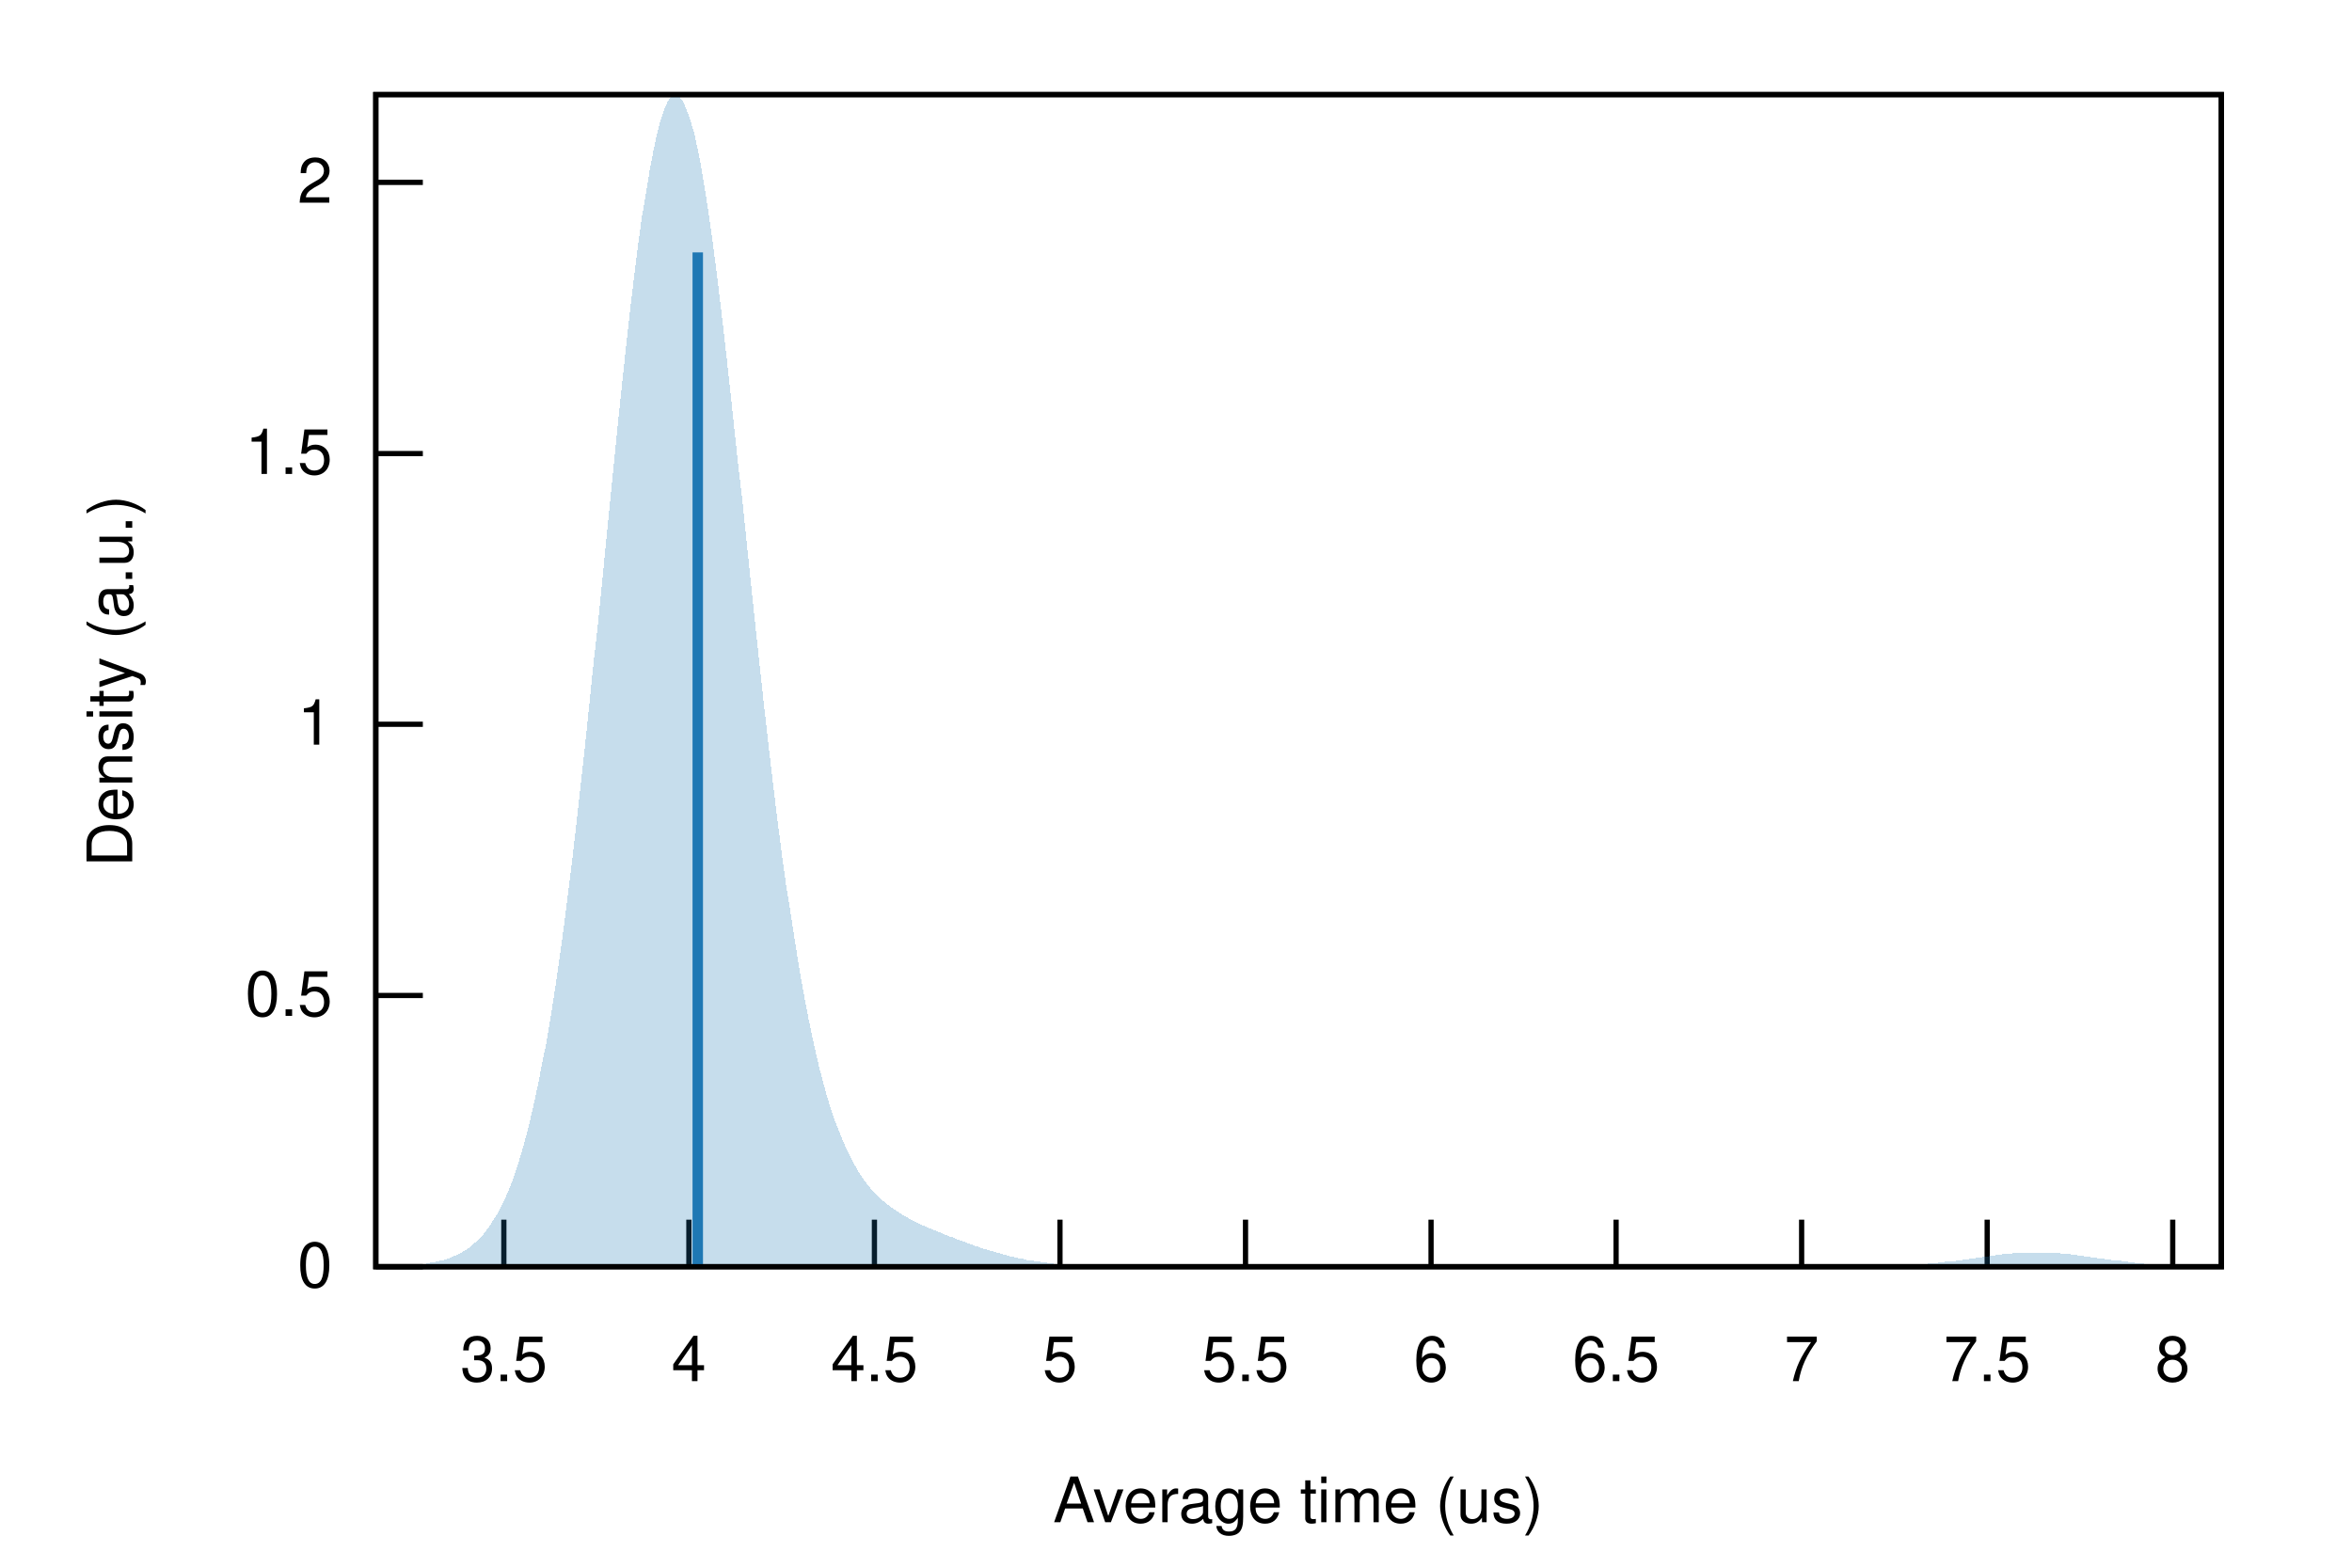
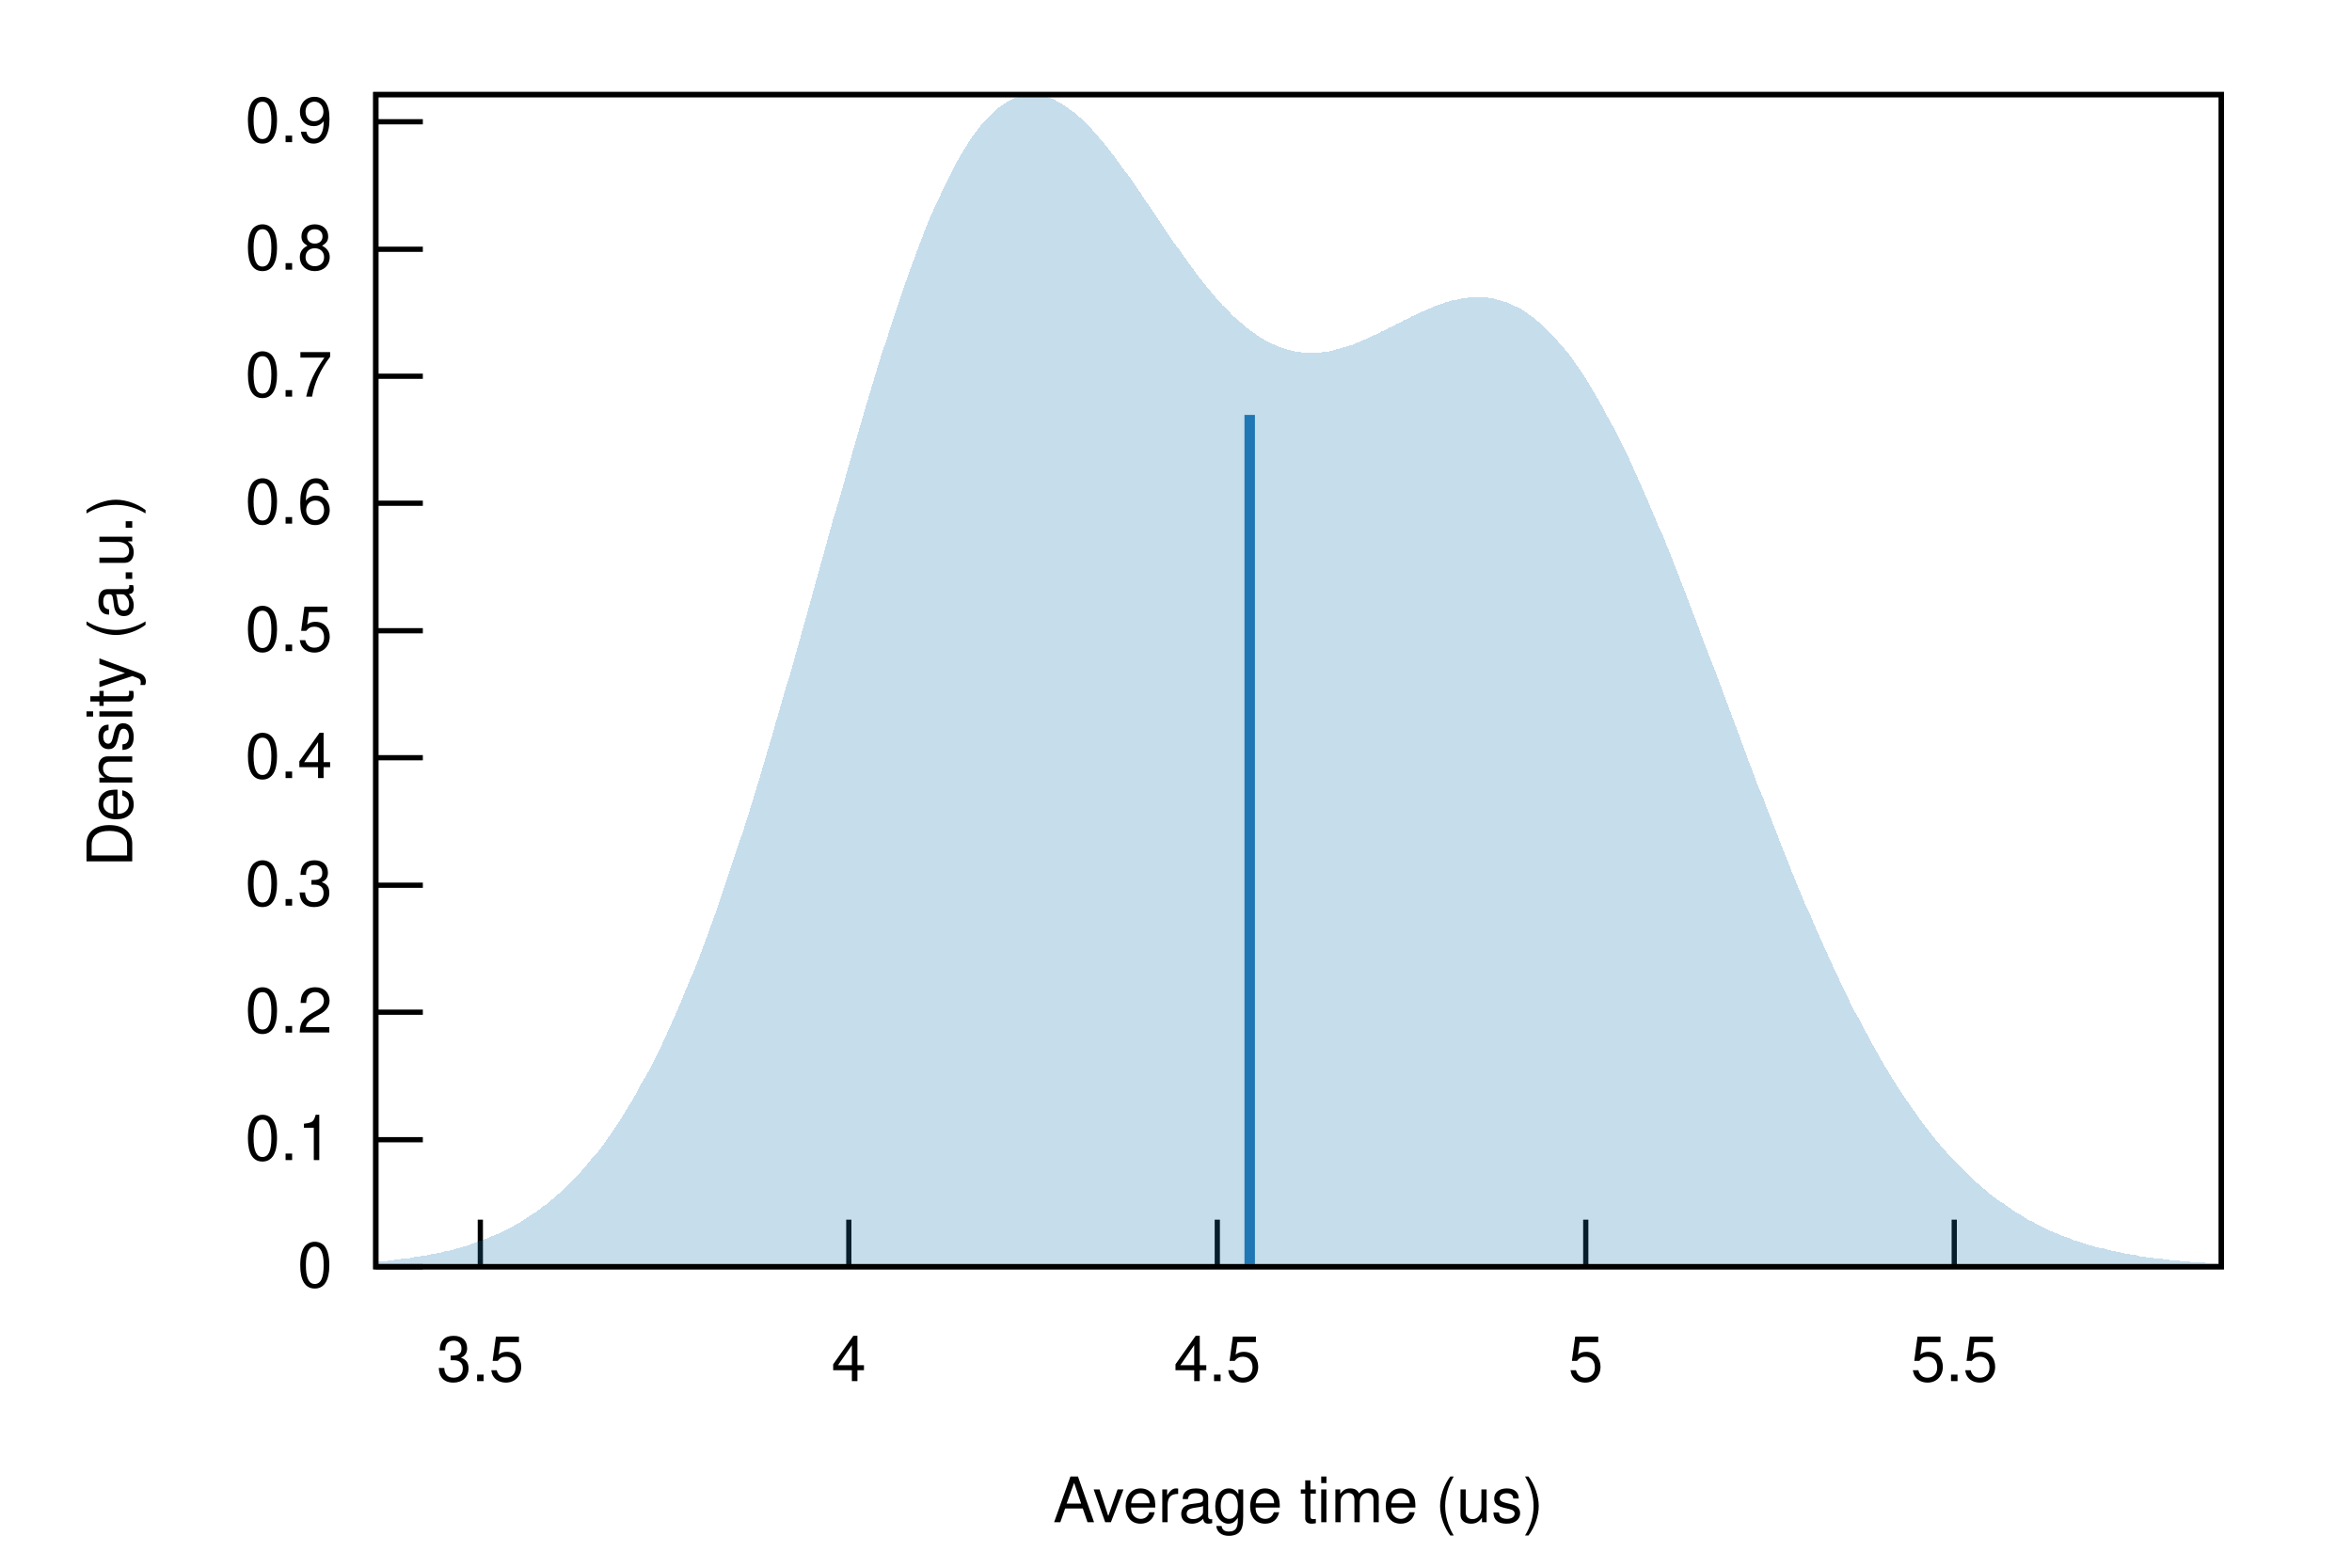
<svg xmlns="http://www.w3.org/2000/svg" xmlns:xlink="http://www.w3.org/1999/xlink" viewBox="0 0 450 300">
  <g id="gnuplot_canvas">
    <rect x="0" y="0" width="450" height="300" fill="none" />
    <defs>
      <circle id="gpDot" r="0.5" stroke-width="0.5" stroke="currentColor" />
      <path id="gpPt0" stroke-width="0.222" stroke="currentColor" d="M-1,0 h2 M0,-1 v2" />
      <path id="gpPt1" stroke-width="0.222" stroke="currentColor" d="M-1,-1 L1,1 M1,-1 L-1,1" />
      <path id="gpPt2" stroke-width="0.222" stroke="currentColor" d="M-1,0 L1,0 M0,-1 L0,1 M-1,-1 L1,1 M-1,1 L1,-1" />
      <rect id="gpPt3" stroke-width="0.222" stroke="currentColor" x="-1" y="-1" width="2" height="2" />
      <rect id="gpPt4" stroke-width="0.222" stroke="currentColor" fill="currentColor" x="-1" y="-1" width="2" height="2" />
      <circle id="gpPt5" stroke-width="0.222" stroke="currentColor" cx="0" cy="0" r="1" />
      <use xlink:href="#gpPt5" id="gpPt6" fill="currentColor" stroke="none" />
      <path id="gpPt7" stroke-width="0.222" stroke="currentColor" d="M0,-1.33 L-1.33,0.67 L1.33,0.67 z" />
      <use xlink:href="#gpPt7" id="gpPt8" fill="currentColor" stroke="none" />
      <use xlink:href="#gpPt7" id="gpPt9" stroke="currentColor" transform="rotate(180)" />
      <use xlink:href="#gpPt9" id="gpPt10" fill="currentColor" stroke="none" />
      <use xlink:href="#gpPt3" id="gpPt11" stroke="currentColor" transform="rotate(45)" />
      <use xlink:href="#gpPt11" id="gpPt12" fill="currentColor" stroke="none" />
      <path id="gpPt13" stroke-width="0.222" stroke="currentColor" d="M0,1.330 L1.265,0.411 L0.782,-1.067 L-0.782,-1.076 L-1.265,0.411 z" />
      <use xlink:href="#gpPt13" id="gpPt14" fill="currentColor" stroke="none" />
      <filter id="textbox" filterUnits="objectBoundingBox" x="0" y="0" height="1" width="1">
        <feFlood flood-color="white" flood-opacity="1" result="bgnd" />
        <feComposite in="SourceGraphic" in2="bgnd" operator="atop" />
      </filter>
      <filter id="greybox" filterUnits="objectBoundingBox" x="0" y="0" height="1" width="1">
        <feFlood flood-color="lightgrey" flood-opacity="1" result="grey" />
        <feComposite in="SourceGraphic" in2="grey" operator="atop" />
      </filter>
    </defs>
    <g fill="none" color="white" stroke="currentColor" stroke-width="1.00" stroke-linecap="butt" stroke-linejoin="miter">
</g>
    <g fill="none" color="black" stroke="currentColor" stroke-width="1.00" stroke-linecap="butt" stroke-linejoin="miter">
      <path stroke="black" d="M71.9,242.4 L80.9,242.4  " />
      <g transform="translate(63.6,246.3)" stroke="none" fill="black" font-family="Helvetica" font-size="12.00" text-anchor="end">
        <text>
          <tspan font-family="Helvetica"> 0</tspan>
        </text>
      </g>
    </g>
    <g fill="none" color="black" stroke="currentColor" stroke-width="1.00" stroke-linecap="butt" stroke-linejoin="miter">
-       <path stroke="black" d="M71.9,190.5 L80.9,190.5  " />
-       <g transform="translate(63.6,194.4)" stroke="none" fill="black" font-family="Helvetica" font-size="12.00" text-anchor="end">
+       <path stroke="black" d="M71.9,218.1 L80.9,218.1  " />
+       <g transform="translate(63.6,222.0)" stroke="none" fill="black" font-family="Helvetica" font-size="12.00" text-anchor="end">
+         <text>
+           <tspan font-family="Helvetica"> 0.1</tspan>
+         </text>
+       </g>
+     </g>
+     <g fill="none" color="black" stroke="currentColor" stroke-width="1.00" stroke-linecap="butt" stroke-linejoin="miter">
+       <path stroke="black" d="M71.9,193.7 L80.9,193.7  " />
+       <g transform="translate(63.6,197.6)" stroke="none" fill="black" font-family="Helvetica" font-size="12.00" text-anchor="end">
+         <text>
+           <tspan font-family="Helvetica"> 0.2</tspan>
+         </text>
+       </g>
+     </g>
+     <g fill="none" color="black" stroke="currentColor" stroke-width="1.00" stroke-linecap="butt" stroke-linejoin="miter">
+       <path stroke="black" d="M71.9,169.4 L80.9,169.4  " />
+       <g transform="translate(63.6,173.3)" stroke="none" fill="black" font-family="Helvetica" font-size="12.00" text-anchor="end">
+         <text>
+           <tspan font-family="Helvetica"> 0.3</tspan>
+         </text>
+       </g>
+     </g>
+     <g fill="none" color="black" stroke="currentColor" stroke-width="1.00" stroke-linecap="butt" stroke-linejoin="miter">
+       <path stroke="black" d="M71.9,145.0 L80.9,145.0  " />
+       <g transform="translate(63.6,148.9)" stroke="none" fill="black" font-family="Helvetica" font-size="12.00" text-anchor="end">
+         <text>
+           <tspan font-family="Helvetica"> 0.4</tspan>
+         </text>
+       </g>
+     </g>
+     <g fill="none" color="black" stroke="currentColor" stroke-width="1.00" stroke-linecap="butt" stroke-linejoin="miter">
+       <path stroke="black" d="M71.9,120.7 L80.9,120.7  " />
+       <g transform="translate(63.6,124.6)" stroke="none" fill="black" font-family="Helvetica" font-size="12.00" text-anchor="end">
        <text>
          <tspan font-family="Helvetica"> 0.5</tspan>
        </text>
      </g>
    </g>
    <g fill="none" color="black" stroke="currentColor" stroke-width="1.00" stroke-linecap="butt" stroke-linejoin="miter">
-       <path stroke="black" d="M71.9,138.6 L80.9,138.6  " />
-       <g transform="translate(63.6,142.5)" stroke="none" fill="black" font-family="Helvetica" font-size="12.00" text-anchor="end">
+       <path stroke="black" d="M71.9,96.3 L80.9,96.3  " />
+       <g transform="translate(63.6,100.2)" stroke="none" fill="black" font-family="Helvetica" font-size="12.00" text-anchor="end">
        <text>
-           <tspan font-family="Helvetica"> 1</tspan>
+           <tspan font-family="Helvetica"> 0.6</tspan>
        </text>
      </g>
    </g>
    <g fill="none" color="black" stroke="currentColor" stroke-width="1.00" stroke-linecap="butt" stroke-linejoin="miter">
-       <path stroke="black" d="M71.9,86.8 L80.9,86.8  " />
-       <g transform="translate(63.6,90.7)" stroke="none" fill="black" font-family="Helvetica" font-size="12.00" text-anchor="end">
+       <path stroke="black" d="M71.9,72.0 L80.9,72.0  " />
+       <g transform="translate(63.6,75.9)" stroke="none" fill="black" font-family="Helvetica" font-size="12.00" text-anchor="end">
        <text>
-           <tspan font-family="Helvetica"> 1.5</tspan>
+           <tspan font-family="Helvetica"> 0.7</tspan>
        </text>
      </g>
    </g>
    <g fill="none" color="black" stroke="currentColor" stroke-width="1.00" stroke-linecap="butt" stroke-linejoin="miter">
-       <path stroke="black" d="M71.9,34.9 L80.9,34.9  " />
-       <g transform="translate(63.6,38.8)" stroke="none" fill="black" font-family="Helvetica" font-size="12.00" text-anchor="end">
+       <path stroke="black" d="M71.9,47.7 L80.9,47.7  " />
+       <g transform="translate(63.6,51.6)" stroke="none" fill="black" font-family="Helvetica" font-size="12.00" text-anchor="end">
        <text>
-           <tspan font-family="Helvetica"> 2</tspan>
+           <tspan font-family="Helvetica"> 0.8</tspan>
        </text>
      </g>
    </g>
    <g fill="none" color="black" stroke="currentColor" stroke-width="1.00" stroke-linecap="butt" stroke-linejoin="miter">
-       <path stroke="black" d="M96.4,242.4 L96.4,233.4  " />
-       <g transform="translate(96.4,264.3)" stroke="none" fill="black" font-family="Helvetica" font-size="12.00" text-anchor="middle">
+       <path stroke="black" d="M71.9,23.3 L80.9,23.3  " />
+       <g transform="translate(63.6,27.2)" stroke="none" fill="black" font-family="Helvetica" font-size="12.00" text-anchor="end">
+         <text>
+           <tspan font-family="Helvetica"> 0.9</tspan>
+         </text>
+       </g>
+     </g>
+     <g fill="none" color="black" stroke="currentColor" stroke-width="1.00" stroke-linecap="butt" stroke-linejoin="miter">
+       <path stroke="black" d="M91.9,242.4 L91.9,233.4  " />
+       <g transform="translate(91.9,264.3)" stroke="none" fill="black" font-family="Helvetica" font-size="12.00" text-anchor="middle">
        <text>
          <tspan font-family="Helvetica"> 3.5</tspan>
        </text>
      </g>
    </g>
    <g fill="none" color="black" stroke="currentColor" stroke-width="1.00" stroke-linecap="butt" stroke-linejoin="miter">
-       <path stroke="black" d="M131.8,242.4 L131.8,233.4  " />
-       <g transform="translate(131.8,264.3)" stroke="none" fill="black" font-family="Helvetica" font-size="12.00" text-anchor="middle">
+       <path stroke="black" d="M162.4,242.4 L162.4,233.4  " />
+       <g transform="translate(162.4,264.3)" stroke="none" fill="black" font-family="Helvetica" font-size="12.00" text-anchor="middle">
        <text>
          <tspan font-family="Helvetica"> 4</tspan>
        </text>
      </g>
    </g>
    <g fill="none" color="black" stroke="currentColor" stroke-width="1.00" stroke-linecap="butt" stroke-linejoin="miter">
-       <path stroke="black" d="M167.3,242.4 L167.3,233.4  " />
-       <g transform="translate(167.3,264.3)" stroke="none" fill="black" font-family="Helvetica" font-size="12.00" text-anchor="middle">
+       <path stroke="black" d="M232.9,242.4 L232.9,233.4  " />
+       <g transform="translate(232.9,264.3)" stroke="none" fill="black" font-family="Helvetica" font-size="12.00" text-anchor="middle">
        <text>
          <tspan font-family="Helvetica"> 4.5</tspan>
        </text>
      </g>
    </g>
    <g fill="none" color="black" stroke="currentColor" stroke-width="1.00" stroke-linecap="butt" stroke-linejoin="miter">
-       <path stroke="black" d="M202.8,242.4 L202.8,233.4  " />
-       <g transform="translate(202.8,264.3)" stroke="none" fill="black" font-family="Helvetica" font-size="12.00" text-anchor="middle">
+       <path stroke="black" d="M303.4,242.4 L303.4,233.4  " />
+       <g transform="translate(303.4,264.3)" stroke="none" fill="black" font-family="Helvetica" font-size="12.00" text-anchor="middle">
        <text>
          <tspan font-family="Helvetica"> 5</tspan>
        </text>
      </g>
    </g>
    <g fill="none" color="black" stroke="currentColor" stroke-width="1.00" stroke-linecap="butt" stroke-linejoin="miter">
-       <path stroke="black" d="M238.3,242.4 L238.3,233.4  " />
-       <g transform="translate(238.3,264.3)" stroke="none" fill="black" font-family="Helvetica" font-size="12.00" text-anchor="middle">
+       <path stroke="black" d="M373.9,242.4 L373.9,233.4  " />
+       <g transform="translate(373.9,264.3)" stroke="none" fill="black" font-family="Helvetica" font-size="12.00" text-anchor="middle">
        <text>
          <tspan font-family="Helvetica"> 5.5</tspan>
-         </text>
-       </g>
-     </g>
-     <g fill="none" color="black" stroke="currentColor" stroke-width="1.00" stroke-linecap="butt" stroke-linejoin="miter">
-       <path stroke="black" d="M273.8,242.4 L273.8,233.4  " />
-       <g transform="translate(273.8,264.3)" stroke="none" fill="black" font-family="Helvetica" font-size="12.00" text-anchor="middle">
-         <text>
-           <tspan font-family="Helvetica"> 6</tspan>
-         </text>
-       </g>
-     </g>
-     <g fill="none" color="black" stroke="currentColor" stroke-width="1.00" stroke-linecap="butt" stroke-linejoin="miter">
-       <path stroke="black" d="M309.2,242.4 L309.2,233.4  " />
-       <g transform="translate(309.2,264.3)" stroke="none" fill="black" font-family="Helvetica" font-size="12.00" text-anchor="middle">
-         <text>
-           <tspan font-family="Helvetica"> 6.5</tspan>
-         </text>
-       </g>
-     </g>
-     <g fill="none" color="black" stroke="currentColor" stroke-width="1.00" stroke-linecap="butt" stroke-linejoin="miter">
-       <path stroke="black" d="M344.7,242.4 L344.7,233.4  " />
-       <g transform="translate(344.7,264.3)" stroke="none" fill="black" font-family="Helvetica" font-size="12.00" text-anchor="middle">
-         <text>
-           <tspan font-family="Helvetica"> 7</tspan>
-         </text>
-       </g>
-     </g>
-     <g fill="none" color="black" stroke="currentColor" stroke-width="1.00" stroke-linecap="butt" stroke-linejoin="miter">
-       <path stroke="black" d="M380.2,242.4 L380.2,233.4  " />
-       <g transform="translate(380.2,264.3)" stroke="none" fill="black" font-family="Helvetica" font-size="12.00" text-anchor="middle">
-         <text>
-           <tspan font-family="Helvetica"> 7.5</tspan>
-         </text>
-       </g>
-     </g>
-     <g fill="none" color="black" stroke="currentColor" stroke-width="1.00" stroke-linecap="butt" stroke-linejoin="miter">
-       <path stroke="black" d="M415.7,242.4 L415.7,233.4  " />
-       <g transform="translate(415.7,264.3)" stroke="none" fill="black" font-family="Helvetica" font-size="12.00" text-anchor="middle">
-         <text>
-           <tspan font-family="Helvetica"> 8</tspan>
        </text>
      </g>
    </g>
    <g fill="none" color="black" stroke="currentColor" stroke-width="1.00" stroke-linecap="butt" stroke-linejoin="miter">
</g>
    <g fill="none" color="black" stroke="currentColor" stroke-width="1.00" stroke-linecap="butt" stroke-linejoin="miter">
      <path stroke="black" d="M71.9,18.1 L71.9,242.4 L425.0,242.4 L425.0,18.1 L71.9,18.1 Z  " />
    </g>
    <g fill="none" color="black" stroke="currentColor" stroke-width="1.00" stroke-linecap="butt" stroke-linejoin="miter">
      <g transform="translate(25.3,130.3) rotate(270)" stroke="none" fill="black" font-family="Helvetica" font-size="12.00" text-anchor="middle">
        <text>
          <tspan font-family="Helvetica">Density (a.u.)</tspan>
        </text>
      </g>
    </g>
    <g fill="none" color="black" stroke="currentColor" stroke-width="1.00" stroke-linecap="butt" stroke-linejoin="miter">
      <g transform="translate(248.4,291.3)" stroke="none" fill="black" font-family="Helvetica" font-size="12.00" text-anchor="middle">
        <text>
          <tspan font-family="Helvetica">Average time (us)</tspan>
        </text>
      </g>
    </g>
    <g fill="none" color="black" stroke="currentColor" stroke-width="1.00" stroke-linecap="butt" stroke-linejoin="miter">
</g>
    <g id="gnuplot_plot_1">
      <g fill="none" color="black" stroke="currentColor" stroke-width="1.00" stroke-linecap="butt" stroke-linejoin="miter">
        <g stroke="none" shape-rendering="crispEdges">
-           <polygon fill="rgb( 31, 120, 180)" fill-opacity="0.25" points="71.9,242.4 72.6,242.3 73.3,242.3 74.0,242.3 74.7,242.3 75.4,242.3 76.1,242.2 76.9,242.2 77.6,242.2 78.3,242.1 79.0,242.1 79.7,242.0 80.4,241.9 81.1,241.9 81.8,241.8 82.5,241.6 83.2,241.5 83.9,241.3 84.6,241.2 85.3,241.0 86.1,240.7 86.8,240.4 87.5,240.1 88.2,239.8 88.9,239.3 89.6,238.9 90.3,238.3 91.0,237.7 91.7,237.0 92.4,236.3 93.1,235.4 93.8,234.4 94.5,233.3 95.3,232.1 96.0,230.7 96.7,229.2 97.4,227.6 98.1,225.8 98.8,223.7 99.5,221.5 100.2,219.1 100.9,216.5 101.6,213.6 102.3,210.5 103.0,207.2 103.7,203.6 104.5,199.7 105.2,195.6 105.9,191.2 106.6,186.5 107.3,181.6 108.0,176.4 108.7,170.9 109.4,165.2 110.1,159.2 110.8,153.0 111.5,146.7 112.2,140.1 112.9,133.3 113.6,126.5 114.4,119.5 115.1,112.4 115.8,105.3 116.5,98.2 117.2,91.2 117.9,84.2 118.6,77.4 119.3,70.8 120.0,64.3 120.7,58.1 121.4,52.3 122.1,46.7 122.8,41.6 123.6,36.9 124.3,32.6 125.0,28.9 125.7,25.6 126.4,23.0 127.1,20.9 127.8,19.3 128.5,18.4 129.2,18.1 129.9,18.4 130.6,19.3 131.3,20.8 132.0,22.8 132.8,25.4 133.5,28.6 134.2,32.2 134.9,36.4 135.6,41.0 136.3,45.9 137.0,51.3 137.7,57.0 138.4,62.9 139.1,69.1 139.8,75.5 140.5,82.1 141.2,88.7 142.0,95.5 142.7,102.2 143.4,109.0 144.1,115.7 144.8,122.3 145.5,128.8 146.2,135.2 146.9,141.4 147.6,147.4 148.3,153.3 149.0,158.9 149.7,164.3 150.4,169.4 151.2,174.3 151.9,178.9 152.6,183.3 153.3,187.5 154.0,191.3 154.7,195.0 155.4,198.4 156.1,201.5 156.8,204.5 157.5,207.2 158.2,209.7 158.9,212.0 159.6,214.2 160.4,216.1 161.1,217.9 161.8,219.5 162.5,221.0 163.2,222.4 163.9,223.6 164.6,224.8 165.3,225.8 166.0,226.7 166.7,227.6 167.4,228.4 168.1,229.1 168.8,229.7 169.6,230.3 170.3,230.9 171.0,231.4 171.7,231.8 172.4,232.3 173.1,232.7 173.8,233.1 174.5,233.5 175.2,233.8 175.9,234.2 176.6,234.5 177.3,234.8 178.0,235.1 178.7,235.4 179.5,235.7 180.2,236.0 180.9,236.3 181.6,236.6 182.3,236.8 183.0,237.1 183.7,237.4 184.4,237.6 185.1,237.9 185.8,238.1 186.5,238.4 187.2,238.6 187.9,238.9 188.7,239.1 189.4,239.3 190.1,239.5 190.8,239.7 191.5,239.9 192.2,240.1 192.9,240.3 193.6,240.5 194.3,240.6 195.0,240.8 195.7,240.9 196.4,241.1 197.1,241.2 197.9,241.3 198.6,241.4 199.3,241.5 200.0,241.6 200.7,241.7 201.4,241.8 202.1,241.9 202.8,241.9 203.5,242.0 204.2,242.0 204.9,242.1 205.6,242.1 206.3,242.2 207.1,242.2 207.8,242.2 208.5,242.2 209.2,242.3 209.9,242.3 210.6,242.3 211.3,242.3 212.0,242.3 212.7,242.3 213.4,242.4 214.1,242.4 214.8,242.4 215.5,242.4 216.3,242.4 217.0,242.4 217.7,242.4 218.4,242.4 219.1,242.4 219.8,242.4 220.5,242.4 221.2,242.4 221.9,242.4 222.6,242.4 223.3,242.4 224.0,242.4 224.7,242.4 225.5,242.4 226.2,242.4 226.9,242.4 227.6,242.4 228.3,242.4 229.0,242.4 229.7,242.4 230.4,242.4 231.1,242.4 231.8,242.4 232.5,242.4 233.2,242.4 233.9,242.4 234.7,242.4 235.4,242.4 236.1,242.4 236.8,242.4 237.5,242.4 238.2,242.4 238.9,242.4 239.6,242.4 240.3,242.4 241.0,242.4 241.7,242.4 242.4,242.4 243.1,242.4 243.9,242.4 244.6,242.4 245.3,242.4 246.0,242.4 246.7,242.4 247.4,242.4 248.1,242.4 248.8,242.4 249.5,242.4 250.2,242.4 250.9,242.4 251.6,242.4 252.3,242.4 253.0,242.4 253.8,242.4 254.5,242.4 255.2,242.4 255.9,242.4 256.6,242.4 257.3,242.4 258.0,242.4 258.7,242.4 259.4,242.4 260.1,242.4 260.8,242.4 261.5,242.4 262.2,242.4 263.0,242.4 263.7,242.4 264.4,242.4 265.1,242.4 265.8,242.4 266.5,242.4 267.2,242.4 267.9,242.4 268.6,242.4 269.3,242.4 270.0,242.4 270.7,242.4 271.4,242.4 272.2,242.4 272.9,242.4 273.6,242.4 274.3,242.4 275.0,242.4 275.7,242.4 276.4,242.4 277.1,242.4 277.8,242.4 278.5,242.4 279.2,242.4 279.9,242.4 280.6,242.4 281.4,242.4 282.1,242.4 282.8,242.4 283.5,242.4 284.2,242.4 284.9,242.4 285.6,242.4 286.3,242.4 287.0,242.4 287.7,242.4 288.4,242.4 289.1,242.4 289.8,242.4 290.6,242.4 291.3,242.4 292.0,242.4 292.7,242.4 293.4,242.4 294.1,242.4 294.8,242.4 295.5,242.4 296.2,242.4 296.9,242.4 297.6,242.4 298.3,242.4 299.0,242.4 299.8,242.4 300.5,242.4 301.2,242.4 301.9,242.4 302.6,242.4 303.3,242.4 304.0,242.4 304.7,242.4 305.4,242.4 306.1,242.4 306.8,242.4 307.5,242.4 308.2,242.4 309.0,242.4 309.7,242.4 310.4,242.4 311.1,242.4 311.8,242.4 312.5,242.4 313.2,242.4 313.9,242.4 314.6,242.4 315.3,242.4 316.0,242.4 316.7,242.4 317.4,242.4 318.2,242.4 318.9,242.4 319.6,242.4 320.3,242.4 321.0,242.4 321.7,242.4 322.4,242.4 323.1,242.4 323.8,242.4 324.5,242.4 325.2,242.4 325.9,242.4 326.6,242.4 327.3,242.4 328.1,242.4 328.8,242.4 329.5,242.4 330.2,242.4 330.9,242.4 331.6,242.4 332.3,242.4 333.0,242.4 333.7,242.4 334.4,242.4 335.1,242.4 335.8,242.4 336.5,242.4 337.3,242.4 338.0,242.4 338.7,242.4 339.4,242.4 340.1,242.4 340.8,242.4 341.5,242.4 342.2,242.4 342.9,242.4 343.6,242.4 344.3,242.4 345.0,242.4 345.7,242.4 346.5,242.4 347.2,242.4 347.9,242.4 348.6,242.4 349.3,242.4 350.0,242.4 350.7,242.4 351.4,242.4 352.1,242.4 352.8,242.4 353.5,242.4 354.2,242.4 354.9,242.4 355.7,242.4 356.4,242.4 357.1,242.3 357.8,242.3 358.5,242.3 359.2,242.3 359.9,242.3 360.6,242.3 361.3,242.2 362.0,242.2 362.7,242.2 363.4,242.2 364.1,242.1 364.9,242.1 365.6,242.1 366.3,242.0 367.0,242.0 367.7,241.9 368.4,241.9 369.1,241.8 369.8,241.7 370.5,241.7 371.2,241.6 371.9,241.5 372.6,241.4 373.3,241.4 374.1,241.3 374.8,241.2 375.5,241.1 376.2,241.0 376.9,240.9 377.6,240.8 378.3,240.7 379.0,240.6 379.7,240.5 380.4,240.4 381.1,240.3 381.8,240.2 382.5,240.1 383.3,240.0 384.0,240.0 384.7,239.9 385.4,239.8 386.1,239.8 386.8,239.7 387.5,239.7 388.2,239.7 388.9,239.7 389.6,239.7 390.3,239.7 391.0,239.7 391.7,239.7 392.4,239.7 393.2,239.8 393.9,239.8 394.6,239.9 395.3,239.9 396.0,240.0 396.7,240.1 397.4,240.2 398.1,240.3 398.8,240.4 399.5,240.5 400.2,240.6 400.9,240.7 401.6,240.8 402.4,240.9 403.1,241.0 403.8,241.1 404.5,241.2 405.2,241.2 405.9,241.3 406.6,241.4 407.3,241.5 408.0,241.6 408.7,241.7 409.4,241.7 410.1,241.8 410.8,241.9 411.6,241.9 412.3,242.0 413.0,242.0 413.7,242.1 414.4,242.1 415.1,242.1 415.8,242.2 416.5,242.2 417.2,242.2 417.9,242.2 418.6,242.3 419.3,242.3 420.0,242.3 420.8,242.3 421.5,242.3 422.2,242.3 422.9,242.3 423.6,242.4 424.3,242.4 425.0,242.4 425.0,242.4 424.3,242.4 423.6,242.4 422.9,242.4 422.2,242.4 421.5,242.4 420.8,242.4 420.0,242.4 419.3,242.4 418.6,242.4 417.9,242.4 417.2,242.4 416.5,242.4 415.8,242.4 415.1,242.4 414.4,242.4 413.7,242.4 413.0,242.4 412.3,242.4 411.6,242.4 410.8,242.4 410.1,242.4 409.4,242.4 408.7,242.4 408.0,242.4 407.3,242.4 406.6,242.4 405.9,242.4 405.2,242.4 404.5,242.4 403.8,242.4 403.1,242.4 402.4,242.4 401.6,242.4 400.9,242.4 400.2,242.4 399.5,242.4 398.8,242.4 398.1,242.4 397.4,242.4 396.7,242.4 396.0,242.4 395.3,242.4 394.6,242.4 393.9,242.4 393.2,242.4 392.4,242.4 391.7,242.4 391.0,242.4 390.3,242.4 389.6,242.4 388.9,242.4 388.2,242.4 387.5,242.4 386.8,242.4 386.1,242.4 385.4,242.4 384.7,242.4 384.0,242.4 383.3,242.4 382.5,242.4 381.8,242.4 381.1,242.4 380.4,242.4 379.7,242.4 379.0,242.4 378.3,242.4 377.6,242.4 376.9,242.4 376.2,242.4 375.5,242.4 374.8,242.4 374.1,242.4 373.3,242.4 372.6,242.4 371.9,242.4 371.2,242.4 370.5,242.4 369.8,242.4 369.1,242.4 368.4,242.4 367.7,242.4 367.0,242.4 366.3,242.4 365.6,242.4 364.9,242.4 364.1,242.4 363.4,242.4 362.7,242.4 362.0,242.4 361.3,242.4 360.6,242.4 359.9,242.4 359.2,242.4 358.5,242.4 357.8,242.4 357.1,242.4 356.4,242.4 355.7,242.4 354.9,242.4 354.2,242.4 353.5,242.4 352.8,242.4 352.1,242.4 351.4,242.4 350.7,242.4 350.0,242.4 349.3,242.4 348.6,242.4 347.9,242.4 347.2,242.4 346.5,242.4 345.7,242.4 345.0,242.4 344.3,242.4 343.6,242.4 342.9,242.4 342.2,242.4 341.5,242.4 340.8,242.4 340.1,242.4 339.4,242.4 338.7,242.4 338.0,242.4 337.3,242.4 336.5,242.4 335.8,242.4 335.1,242.4 334.4,242.4 333.7,242.4 333.0,242.4 332.3,242.4 331.6,242.4 330.9,242.4 330.2,242.4 329.5,242.4 328.8,242.4 328.1,242.4 327.3,242.4 326.6,242.4 325.9,242.4 325.2,242.4 324.5,242.4 323.8,242.4 323.1,242.4 322.4,242.4 321.7,242.4 321.0,242.4 320.3,242.4 319.6,242.4 318.9,242.4 318.2,242.4 317.4,242.4 316.7,242.4 316.0,242.4 315.3,242.4 314.6,242.4 313.9,242.4 313.2,242.4 312.5,242.4 311.8,242.4 311.1,242.4 310.4,242.4 309.7,242.4 309.0,242.4 308.2,242.4 307.5,242.4 306.8,242.4 306.1,242.4 305.4,242.4 304.7,242.4 304.0,242.4 303.3,242.4 302.6,242.4 301.9,242.4 301.2,242.4 300.5,242.4 299.8,242.4 299.0,242.4 298.3,242.4 297.6,242.4 296.9,242.4 296.2,242.4 295.5,242.4 294.8,242.4 294.1,242.4 293.4,242.4 292.7,242.4 292.0,242.4 291.3,242.4 290.6,242.4 289.8,242.4 289.1,242.4 288.4,242.4 287.7,242.4 287.0,242.4 286.3,242.4 285.6,242.4 284.9,242.4 284.2,242.4 283.5,242.4 282.8,242.4 282.1,242.4 281.4,242.4 280.6,242.4 279.9,242.4 279.2,242.4 278.5,242.4 277.8,242.4 277.1,242.4 276.4,242.4 275.7,242.4 275.0,242.4 274.3,242.4 273.6,242.4 272.9,242.4 272.2,242.4 271.4,242.4 270.7,242.4 270.0,242.4 269.3,242.4 268.6,242.4 267.9,242.4 267.2,242.4 266.5,242.4 265.8,242.4 265.1,242.4 264.4,242.4 263.7,242.4 263.0,242.4 262.2,242.4 261.5,242.4 260.8,242.4 260.1,242.4 259.4,242.4 258.7,242.4 258.0,242.4 257.3,242.4 256.6,242.4 255.9,242.4 255.2,242.4 254.5,242.4 253.8,242.4 253.0,242.4 252.3,242.4 251.6,242.4 250.9,242.4 250.2,242.4 249.5,242.4 248.8,242.4 248.1,242.4 247.4,242.4 246.7,242.4 246.0,242.4 245.3,242.4 244.6,242.4 243.9,242.4 243.1,242.4 242.4,242.4 241.7,242.4 241.0,242.4 240.3,242.4 239.6,242.4 238.9,242.4 238.2,242.4 237.5,242.4 236.8,242.4 236.1,242.4 235.4,242.4 234.7,242.4 233.9,242.4 233.2,242.4 232.5,242.4 231.8,242.4 231.1,242.4 230.4,242.4 229.7,242.4 229.0,242.4 228.3,242.4 227.6,242.4 226.9,242.4 226.2,242.4 225.5,242.4 224.7,242.4 224.0,242.4 223.3,242.4 222.6,242.4 221.9,242.4 221.2,242.4 220.5,242.4 219.8,242.4 219.1,242.4 218.4,242.4 217.7,242.4 217.0,242.4 216.3,242.4 215.5,242.4 214.8,242.4 214.1,242.4 213.4,242.4 212.7,242.4 212.0,242.4 211.3,242.4 210.6,242.4 209.9,242.4 209.2,242.4 208.5,242.4 207.8,242.4 207.1,242.4 206.3,242.4 205.6,242.4 204.9,242.4 204.2,242.4 203.5,242.4 202.8,242.4 202.1,242.4 201.4,242.4 200.7,242.4 200.0,242.4 199.3,242.4 198.6,242.4 197.9,242.4 197.1,242.4 196.4,242.4 195.7,242.4 195.0,242.4 194.3,242.4 193.6,242.4 192.9,242.4 192.2,242.4 191.5,242.4 190.8,242.4 190.1,242.4 189.4,242.4 188.7,242.4 187.9,242.4 187.2,242.4 186.5,242.4 185.8,242.4 185.1,242.4 184.4,242.4 183.7,242.4 183.0,242.4 182.3,242.4 181.6,242.4 180.9,242.4 180.2,242.4 179.5,242.4 178.7,242.4 178.0,242.4 177.3,242.4 176.6,242.4 175.9,242.4 175.2,242.4 174.5,242.4 173.8,242.4 173.1,242.4 172.4,242.4 171.7,242.4 171.0,242.4 170.3,242.4 169.6,242.4 168.8,242.4 168.1,242.4 167.4,242.4 166.7,242.4 166.0,242.4 165.3,242.4 164.6,242.4 163.9,242.4 163.2,242.4 162.5,242.4 161.8,242.4 161.1,242.4 160.4,242.4 159.6,242.4 158.9,242.4 158.2,242.4 157.5,242.4 156.8,242.4 156.1,242.4 155.4,242.4 154.7,242.4 154.0,242.4 153.3,242.4 152.6,242.4 151.9,242.4 151.2,242.4 150.4,242.4 149.7,242.4 149.0,242.4 148.3,242.4 147.6,242.4 146.9,242.4 146.2,242.4 145.5,242.4 144.8,242.4 144.1,242.4 143.4,242.4 142.7,242.4 142.0,242.4 141.2,242.4 140.5,242.4 139.8,242.4 139.1,242.4 138.4,242.4 137.7,242.4 137.0,242.4 136.3,242.4 135.6,242.4 134.9,242.4 134.2,242.4 133.5,242.4 132.8,242.4 132.0,242.4 131.3,242.4 130.6,242.4 129.9,242.4 129.2,242.4 128.5,242.4 127.8,242.4 127.1,242.4 126.4,242.4 125.7,242.4 125.0,242.4 124.3,242.4 123.6,242.4 122.8,242.4 122.1,242.4 121.4,242.4 120.7,242.4 120.0,242.4 119.3,242.4 118.6,242.4 117.9,242.4 117.2,242.4 116.5,242.4 115.8,242.4 115.1,242.4 114.4,242.4 113.6,242.4 112.9,242.4 112.2,242.4 111.5,242.4 110.8,242.4 110.1,242.4 109.4,242.4 108.7,242.4 108.0,242.4 107.3,242.4 106.6,242.4 105.9,242.4 105.2,242.4 104.5,242.4 103.7,242.4 103.0,242.4 102.3,242.4 101.6,242.4 100.9,242.4 100.2,242.4 99.5,242.4 98.8,242.4 98.1,242.4 97.4,242.4 96.7,242.4 96.0,242.4 95.3,242.4 94.5,242.4 93.8,242.4 93.1,242.4 92.4,242.4 91.7,242.4 91.0,242.4 90.3,242.4 89.6,242.4 88.9,242.4 88.2,242.4 87.5,242.4 86.8,242.4 86.1,242.4 85.3,242.4 84.6,242.4 83.9,242.4 83.2,242.4 82.5,242.4 81.8,242.4 81.1,242.4 80.4,242.4 79.7,242.4 79.0,242.4 78.3,242.4 77.6,242.4 76.9,242.4 76.1,242.4 75.4,242.4 74.7,242.4 74.0,242.4 73.3,242.4 72.6,242.4 71.9,242.4 " />
+           <polygon fill="rgb( 31, 120, 180)" fill-opacity="0.25" points="71.9,241.5 72.6,241.4 73.3,241.3 74.0,241.3 74.7,241.2 75.4,241.1 76.1,241.0 76.9,240.9 77.6,240.8 78.3,240.8 79.0,240.6 79.7,240.5 80.4,240.4 81.1,240.3 81.8,240.2 82.5,240.0 83.2,239.9 83.9,239.8 84.6,239.6 85.3,239.4 86.1,239.3 86.8,239.1 87.5,238.9 88.2,238.7 88.9,238.5 89.6,238.3 90.3,238.0 91.0,237.8 91.7,237.5 92.4,237.3 93.1,237.0 93.8,236.7 94.5,236.4 95.3,236.1 96.0,235.8 96.7,235.4 97.4,235.1 98.1,234.7 98.8,234.3 99.5,233.9 100.2,233.4 100.9,233.0 101.6,232.5 102.3,232.1 103.0,231.6 103.7,231.0 104.5,230.5 105.2,229.9 105.9,229.3 106.6,228.7 107.3,228.1 108.0,227.4 108.7,226.8 109.4,226.1 110.1,225.3 110.8,224.6 111.5,223.8 112.2,223.0 112.9,222.1 113.6,221.3 114.4,220.4 115.1,219.5 115.8,218.5 116.5,217.5 117.2,216.5 117.9,215.5 118.6,214.4 119.3,213.3 120.0,212.1 120.7,211.0 121.4,209.8 122.1,208.5 122.8,207.2 123.6,205.9 124.3,204.6 125.0,203.2 125.7,201.8 126.4,200.4 127.1,198.9 127.8,197.3 128.5,195.8 129.2,194.2 129.9,192.6 130.6,190.9 131.3,189.2 132.0,187.5 132.8,185.7 133.5,183.9 134.2,182.1 134.9,180.2 135.6,178.3 136.3,176.3 137.0,174.4 137.7,172.4 138.4,170.3 139.1,168.2 139.8,166.1 140.5,164.0 141.2,161.8 142.0,159.6 142.7,157.4 143.4,155.2 144.1,152.9 144.8,150.6 145.5,148.3 146.2,145.9 146.9,143.5 147.6,141.2 148.3,138.7 149.0,136.3 149.7,133.9 150.4,131.4 151.2,128.9 151.9,126.4 152.6,123.9 153.3,121.4 154.0,118.9 154.7,116.4 155.4,113.9 156.1,111.3 156.8,108.8 157.5,106.3 158.2,103.7 158.9,101.2 159.6,98.7 160.4,96.2 161.1,93.7 161.8,91.2 162.5,88.7 163.2,86.2 163.9,83.8 164.6,81.4 165.3,79.0 166.0,76.6 166.7,74.3 167.4,71.9 168.1,69.6 168.8,67.4 169.6,65.1 170.3,62.9 171.0,60.8 171.7,58.6 172.4,56.6 173.1,54.5 173.8,52.5 174.5,50.6 175.2,48.7 175.9,46.8 176.6,45.0 177.3,43.2 178.0,41.5 178.7,39.9 179.5,38.3 180.2,36.7 180.9,35.2 181.6,33.8 182.3,32.4 183.0,31.1 183.7,29.9 184.4,28.7 185.1,27.6 185.8,26.5 186.5,25.5 187.2,24.6 187.9,23.7 188.7,22.9 189.4,22.1 190.1,21.5 190.8,20.8 191.5,20.3 192.2,19.8 192.9,19.4 193.6,19.0 194.3,18.7 195.0,18.5 195.7,18.3 196.4,18.2 197.1,18.1 197.9,18.1 198.6,18.2 199.3,18.3 200.0,18.4 200.7,18.7 201.4,18.9 202.1,19.3 202.8,19.7 203.5,20.1 204.2,20.6 204.9,21.1 205.6,21.6 206.3,22.2 207.1,22.9 207.8,23.6 208.5,24.3 209.2,25.1 209.9,25.9 210.6,26.7 211.3,27.5 212.0,28.4 212.7,29.3 213.4,30.2 214.1,31.2 214.8,32.2 215.5,33.1 216.3,34.1 217.0,35.2 217.7,36.2 218.4,37.2 219.1,38.3 219.8,39.3 220.5,40.3 221.2,41.4 221.9,42.4 222.6,43.5 223.3,44.5 224.0,45.6 224.7,46.6 225.5,47.6 226.2,48.6 226.9,49.6 227.6,50.6 228.3,51.5 229.0,52.5 229.7,53.4 230.4,54.3 231.1,55.1 231.8,56.0 232.5,56.8 233.2,57.6 233.9,58.4 234.7,59.1 235.4,59.9 236.1,60.6 236.8,61.2 237.5,61.8 238.2,62.4 238.9,63.0 239.6,63.5 240.3,64.0 241.0,64.5 241.7,64.9 242.4,65.3 243.1,65.7 243.9,66.0 244.6,66.3 245.3,66.6 246.0,66.8 246.7,67.0 247.4,67.2 248.1,67.3 248.8,67.4 249.5,67.5 250.2,67.5 250.9,67.5 251.6,67.5 252.3,67.5 253.0,67.4 253.8,67.3 254.5,67.2 255.2,67.0 255.9,66.8 256.6,66.6 257.3,66.4 258.0,66.2 258.7,66.0 259.4,65.7 260.1,65.4 260.8,65.1 261.5,64.8 262.2,64.5 263.0,64.1 263.7,63.8 264.4,63.4 265.1,63.1 265.8,62.7 266.5,62.4 267.2,62.0 267.9,61.7 268.6,61.3 269.3,61.0 270.0,60.6 270.7,60.3 271.4,59.9 272.2,59.6 272.9,59.3 273.6,59.0 274.3,58.7 275.0,58.4 275.7,58.2 276.4,57.9 277.1,57.7 277.8,57.5 278.5,57.4 279.2,57.2 279.9,57.1 280.6,57.0 281.4,56.9 282.1,56.9 282.8,56.9 283.5,56.9 284.2,56.9 284.9,57.0 285.6,57.1 286.3,57.3 287.0,57.5 287.7,57.7 288.4,57.9 289.1,58.2 289.8,58.6 290.6,58.9 291.3,59.3 292.0,59.8 292.7,60.3 293.4,60.8 294.1,61.4 294.8,62.0 295.5,62.6 296.2,63.3 296.9,64.0 297.6,64.8 298.3,65.6 299.0,66.4 299.8,67.3 300.5,68.2 301.2,69.2 301.9,70.2 302.6,71.2 303.3,72.3 304.0,73.4 304.7,74.6 305.4,75.8 306.1,77.0 306.8,78.3 307.5,79.6 308.2,80.9 309.0,82.3 309.7,83.7 310.4,85.1 311.1,86.6 311.8,88.0 312.5,89.6 313.2,91.1 313.9,92.7 314.6,94.3 315.3,95.9 316.0,97.6 316.7,99.2 317.4,100.9 318.2,102.6 318.9,104.4 319.6,106.1 320.3,107.9 321.0,109.7 321.7,111.5 322.4,113.3 323.1,115.1 323.8,117.0 324.5,118.8 325.2,120.7 325.9,122.6 326.6,124.4 327.3,126.3 328.1,128.2 328.8,130.1 329.5,132.0 330.2,133.9 330.9,135.8 331.6,137.6 332.3,139.5 333.0,141.4 333.7,143.3 334.4,145.2 335.1,147.0 335.8,148.9 336.5,150.8 337.3,152.6 338.0,154.5 338.7,156.3 339.4,158.1 340.1,159.9 340.8,161.7 341.5,163.5 342.2,165.2 342.9,167.0 343.6,168.7 344.3,170.4 345.0,172.1 345.7,173.8 346.5,175.4 347.2,177.1 347.9,178.7 348.6,180.3 349.3,181.8 350.0,183.4 350.7,184.9 351.4,186.4 352.1,187.9 352.8,189.4 353.5,190.8 354.2,192.3 354.9,193.7 355.7,195.0 356.4,196.4 357.1,197.7 357.8,199.0 358.5,200.3 359.2,201.5 359.9,202.8 360.6,204.0 361.3,205.1 362.0,206.3 362.7,207.4 363.4,208.5 364.1,209.6 364.9,210.7 365.6,211.7 366.3,212.7 367.0,213.7 367.7,214.7 368.4,215.6 369.1,216.5 369.8,217.4 370.5,218.3 371.2,219.1 371.9,219.9 372.6,220.7 373.3,221.5 374.1,222.3 374.8,223.0 375.5,223.7 376.2,224.4 376.9,225.1 377.6,225.8 378.3,226.4 379.0,227.0 379.7,227.6 380.4,228.2 381.1,228.8 381.8,229.3 382.5,229.8 383.3,230.3 384.0,230.8 384.7,231.3 385.4,231.8 386.1,232.2 386.8,232.6 387.5,233.1 388.2,233.5 388.9,233.8 389.6,234.2 390.3,234.6 391.0,234.9 391.7,235.3 392.4,235.6 393.2,235.9 393.9,236.2 394.6,236.5 395.3,236.7 396.0,237.0 396.7,237.3 397.4,237.5 398.1,237.7 398.8,238.0 399.5,238.2 400.2,238.4 400.9,238.6 401.6,238.8 402.4,238.9 403.1,239.1 403.8,239.3 404.5,239.4 405.2,239.6 405.9,239.7 406.6,239.9 407.3,240.0 408.0,240.1 408.7,240.2 409.4,240.4 410.1,240.5 410.8,240.6 411.6,240.7 412.3,240.8 413.0,240.8 413.7,240.9 414.4,241.0 415.1,241.1 415.8,241.2 416.5,241.2 417.2,241.3 417.9,241.4 418.6,241.4 419.3,241.5 420.0,241.5 420.8,241.6 421.5,241.6 422.2,241.7 422.9,241.7 423.6,241.8 424.3,241.8 425.0,241.8 425.0,242.4 424.3,242.4 423.6,242.4 422.9,242.4 422.2,242.4 421.5,242.4 420.8,242.4 420.0,242.4 419.3,242.4 418.6,242.4 417.9,242.4 417.2,242.4 416.5,242.4 415.8,242.4 415.1,242.4 414.4,242.4 413.7,242.4 413.0,242.4 412.3,242.4 411.6,242.4 410.8,242.4 410.1,242.4 409.4,242.4 408.7,242.4 408.0,242.4 407.3,242.4 406.6,242.4 405.9,242.4 405.2,242.4 404.5,242.4 403.8,242.4 403.1,242.4 402.4,242.4 401.6,242.4 400.9,242.4 400.2,242.4 399.5,242.4 398.8,242.4 398.1,242.4 397.4,242.4 396.7,242.4 396.0,242.4 395.3,242.4 394.6,242.4 393.9,242.4 393.2,242.4 392.4,242.4 391.7,242.4 391.0,242.4 390.3,242.4 389.6,242.4 388.9,242.4 388.2,242.4 387.5,242.4 386.8,242.4 386.1,242.4 385.4,242.4 384.7,242.4 384.0,242.4 383.3,242.4 382.5,242.4 381.8,242.4 381.1,242.4 380.4,242.4 379.7,242.4 379.0,242.4 378.3,242.4 377.6,242.4 376.9,242.4 376.2,242.4 375.5,242.4 374.8,242.4 374.1,242.4 373.3,242.4 372.6,242.4 371.9,242.4 371.2,242.4 370.5,242.4 369.8,242.4 369.1,242.4 368.4,242.4 367.7,242.4 367.0,242.4 366.3,242.4 365.6,242.4 364.9,242.4 364.1,242.4 363.4,242.4 362.7,242.4 362.0,242.4 361.3,242.4 360.6,242.4 359.9,242.4 359.2,242.4 358.5,242.4 357.8,242.4 357.1,242.4 356.4,242.4 355.7,242.4 354.9,242.4 354.2,242.4 353.5,242.4 352.8,242.4 352.1,242.4 351.4,242.4 350.7,242.4 350.0,242.4 349.3,242.4 348.6,242.4 347.9,242.4 347.2,242.4 346.5,242.4 345.7,242.4 345.0,242.4 344.3,242.4 343.6,242.4 342.9,242.4 342.2,242.4 341.5,242.4 340.8,242.4 340.1,242.4 339.4,242.4 338.7,242.4 338.0,242.4 337.3,242.4 336.5,242.4 335.8,242.4 335.1,242.4 334.4,242.4 333.7,242.4 333.0,242.4 332.3,242.4 331.6,242.4 330.9,242.4 330.2,242.4 329.5,242.4 328.8,242.4 328.1,242.4 327.3,242.4 326.6,242.4 325.9,242.4 325.2,242.4 324.5,242.4 323.8,242.4 323.1,242.4 322.4,242.4 321.7,242.4 321.0,242.4 320.3,242.4 319.6,242.4 318.9,242.4 318.2,242.4 317.4,242.4 316.7,242.4 316.0,242.4 315.3,242.4 314.6,242.4 313.9,242.4 313.2,242.4 312.5,242.4 311.8,242.4 311.1,242.4 310.4,242.4 309.7,242.4 309.0,242.4 308.2,242.4 307.5,242.4 306.8,242.4 306.1,242.4 305.4,242.4 304.7,242.4 304.0,242.4 303.3,242.4 302.6,242.4 301.9,242.4 301.2,242.4 300.5,242.4 299.8,242.4 299.0,242.4 298.3,242.4 297.6,242.4 296.9,242.4 296.2,242.4 295.5,242.4 294.8,242.4 294.1,242.4 293.4,242.4 292.7,242.4 292.0,242.4 291.3,242.4 290.6,242.4 289.8,242.4 289.1,242.4 288.4,242.4 287.7,242.4 287.0,242.4 286.3,242.4 285.6,242.4 284.9,242.4 284.2,242.4 283.5,242.4 282.8,242.4 282.1,242.4 281.4,242.4 280.6,242.4 279.9,242.4 279.2,242.4 278.5,242.4 277.8,242.4 277.1,242.4 276.4,242.4 275.7,242.4 275.0,242.4 274.3,242.4 273.6,242.4 272.9,242.4 272.2,242.4 271.4,242.4 270.7,242.4 270.0,242.4 269.3,242.4 268.6,242.4 267.9,242.4 267.2,242.4 266.5,242.4 265.8,242.4 265.1,242.4 264.4,242.4 263.7,242.4 263.0,242.4 262.2,242.4 261.5,242.4 260.8,242.4 260.1,242.4 259.4,242.4 258.7,242.4 258.0,242.4 257.3,242.4 256.6,242.4 255.9,242.4 255.2,242.4 254.5,242.4 253.8,242.4 253.0,242.4 252.3,242.4 251.6,242.4 250.9,242.4 250.2,242.4 249.5,242.4 248.8,242.4 248.1,242.4 247.4,242.4 246.7,242.4 246.0,242.4 245.3,242.4 244.6,242.4 243.9,242.4 243.1,242.4 242.4,242.4 241.7,242.4 241.0,242.4 240.3,242.4 239.6,242.4 238.9,242.4 238.2,242.4 237.5,242.4 236.8,242.4 236.1,242.4 235.4,242.4 234.7,242.4 233.9,242.4 233.2,242.4 232.5,242.4 231.8,242.4 231.1,242.4 230.4,242.4 229.7,242.4 229.0,242.4 228.3,242.4 227.6,242.4 226.9,242.4 226.2,242.4 225.5,242.4 224.7,242.4 224.0,242.4 223.3,242.4 222.6,242.4 221.9,242.4 221.2,242.4 220.5,242.4 219.8,242.4 219.1,242.4 218.4,242.4 217.7,242.4 217.0,242.4 216.3,242.4 215.5,242.4 214.8,242.4 214.1,242.4 213.4,242.4 212.7,242.4 212.0,242.4 211.3,242.4 210.6,242.4 209.9,242.4 209.2,242.4 208.5,242.4 207.8,242.4 207.1,242.4 206.3,242.4 205.6,242.4 204.9,242.4 204.2,242.4 203.5,242.4 202.8,242.4 202.1,242.4 201.4,242.4 200.7,242.4 200.0,242.4 199.3,242.4 198.6,242.4 197.9,242.4 197.1,242.4 196.4,242.4 195.7,242.4 195.0,242.4 194.3,242.4 193.6,242.4 192.9,242.4 192.2,242.4 191.5,242.4 190.8,242.4 190.1,242.4 189.4,242.4 188.7,242.4 187.9,242.4 187.2,242.4 186.5,242.4 185.8,242.4 185.1,242.4 184.4,242.4 183.7,242.4 183.0,242.4 182.3,242.4 181.6,242.4 180.9,242.4 180.2,242.4 179.5,242.4 178.7,242.4 178.0,242.4 177.3,242.4 176.6,242.4 175.9,242.4 175.2,242.4 174.5,242.4 173.8,242.4 173.1,242.4 172.4,242.4 171.7,242.4 171.0,242.4 170.3,242.4 169.6,242.4 168.8,242.4 168.1,242.4 167.4,242.4 166.7,242.4 166.0,242.4 165.3,242.4 164.6,242.4 163.9,242.4 163.2,242.4 162.5,242.4 161.8,242.4 161.1,242.4 160.4,242.4 159.6,242.4 158.9,242.4 158.2,242.4 157.5,242.4 156.8,242.4 156.1,242.4 155.4,242.4 154.7,242.4 154.0,242.4 153.3,242.4 152.6,242.4 151.9,242.4 151.2,242.4 150.4,242.4 149.7,242.4 149.0,242.4 148.3,242.4 147.6,242.4 146.9,242.4 146.2,242.4 145.5,242.4 144.8,242.4 144.1,242.4 143.4,242.4 142.7,242.4 142.0,242.4 141.2,242.4 140.5,242.4 139.8,242.4 139.1,242.4 138.4,242.4 137.7,242.4 137.0,242.4 136.3,242.4 135.6,242.4 134.9,242.4 134.2,242.4 133.5,242.4 132.8,242.4 132.0,242.4 131.3,242.4 130.6,242.4 129.9,242.4 129.2,242.4 128.5,242.4 127.8,242.4 127.1,242.4 126.4,242.4 125.7,242.4 125.0,242.4 124.3,242.4 123.6,242.4 122.8,242.4 122.1,242.4 121.4,242.4 120.7,242.4 120.0,242.4 119.3,242.4 118.6,242.4 117.9,242.4 117.2,242.4 116.5,242.4 115.8,242.4 115.1,242.4 114.4,242.4 113.6,242.4 112.9,242.4 112.2,242.4 111.5,242.4 110.8,242.4 110.1,242.4 109.4,242.4 108.7,242.4 108.0,242.4 107.3,242.4 106.6,242.4 105.9,242.4 105.2,242.4 104.5,242.4 103.7,242.4 103.0,242.4 102.3,242.4 101.6,242.4 100.9,242.4 100.2,242.4 99.5,242.4 98.8,242.4 98.1,242.4 97.4,242.4 96.7,242.4 96.0,242.4 95.3,242.4 94.5,242.4 93.8,242.4 93.1,242.4 92.4,242.4 91.7,242.4 91.0,242.4 90.3,242.4 89.6,242.4 88.9,242.4 88.2,242.4 87.5,242.4 86.8,242.4 86.1,242.4 85.3,242.4 84.6,242.4 83.9,242.4 83.2,242.4 82.5,242.4 81.8,242.4 81.1,242.4 80.4,242.4 79.7,242.4 79.0,242.4 78.3,242.4 77.6,242.4 76.9,242.4 76.1,242.4 75.4,242.4 74.7,242.4 74.0,242.4 73.3,242.4 72.6,242.4 71.9,242.4 " />
        </g>
      </g>
    </g>
    <g id="gnuplot_plot_2">
      <g fill="none" color="white" stroke="rgb( 31, 120, 180)" stroke-width="2.00" stroke-linecap="butt" stroke-linejoin="miter">
</g>
      <g fill="none" color="black" stroke="currentColor" stroke-width="2.00" stroke-linecap="butt" stroke-linejoin="miter">
-         <path stroke="rgb( 31, 120, 180)" d="M133.5,242.4 L133.5,48.3  " />
+         <path stroke="rgb( 31, 120, 180)" d="M239.1,242.4 L239.1,79.4  " />
      </g>
    </g>
    <g fill="none" color="black" stroke="currentColor" stroke-width="2.00" stroke-linecap="butt" stroke-linejoin="miter">
</g>
    <g fill="none" color="black" stroke="black" stroke-width="1.00" stroke-linecap="butt" stroke-linejoin="miter">
</g>
    <g fill="none" color="black" stroke="currentColor" stroke-width="1.00" stroke-linecap="butt" stroke-linejoin="miter">
      <path stroke="black" d="M71.9,18.1 L71.9,242.4 L425.0,242.4 L425.0,18.1 L71.9,18.1 Z  " />
    </g>
    <g fill="none" color="black" stroke="currentColor" stroke-width="1.00" stroke-linecap="butt" stroke-linejoin="miter">
</g>
  </g>
</svg>
